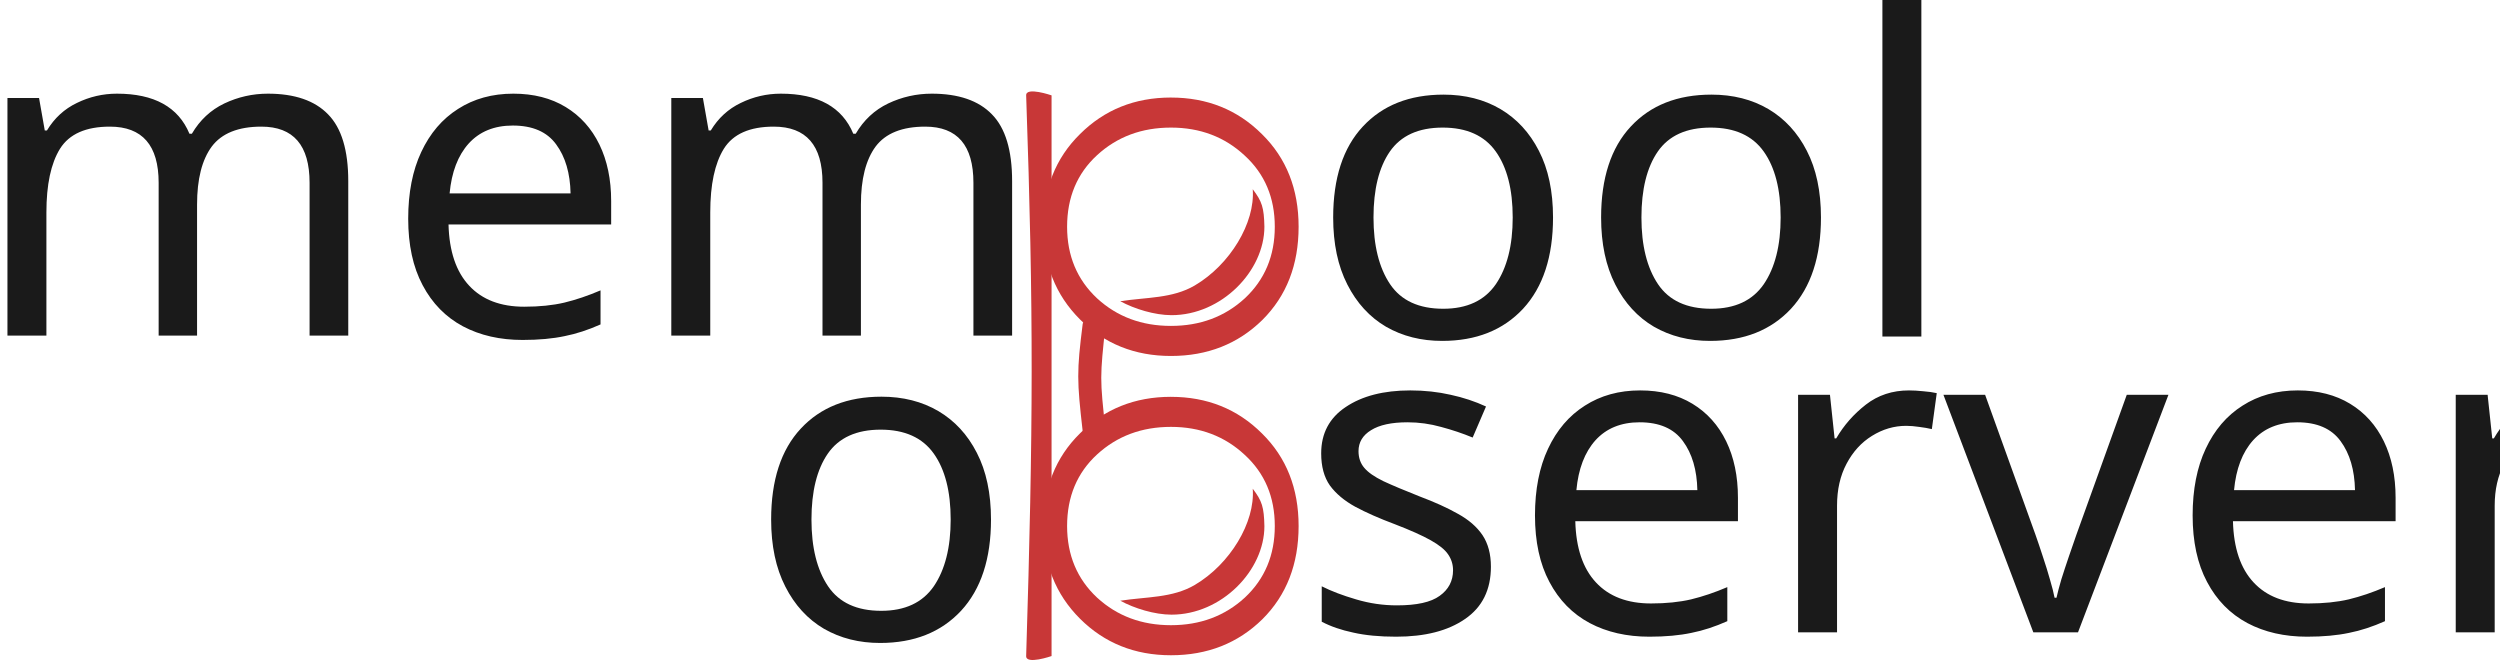
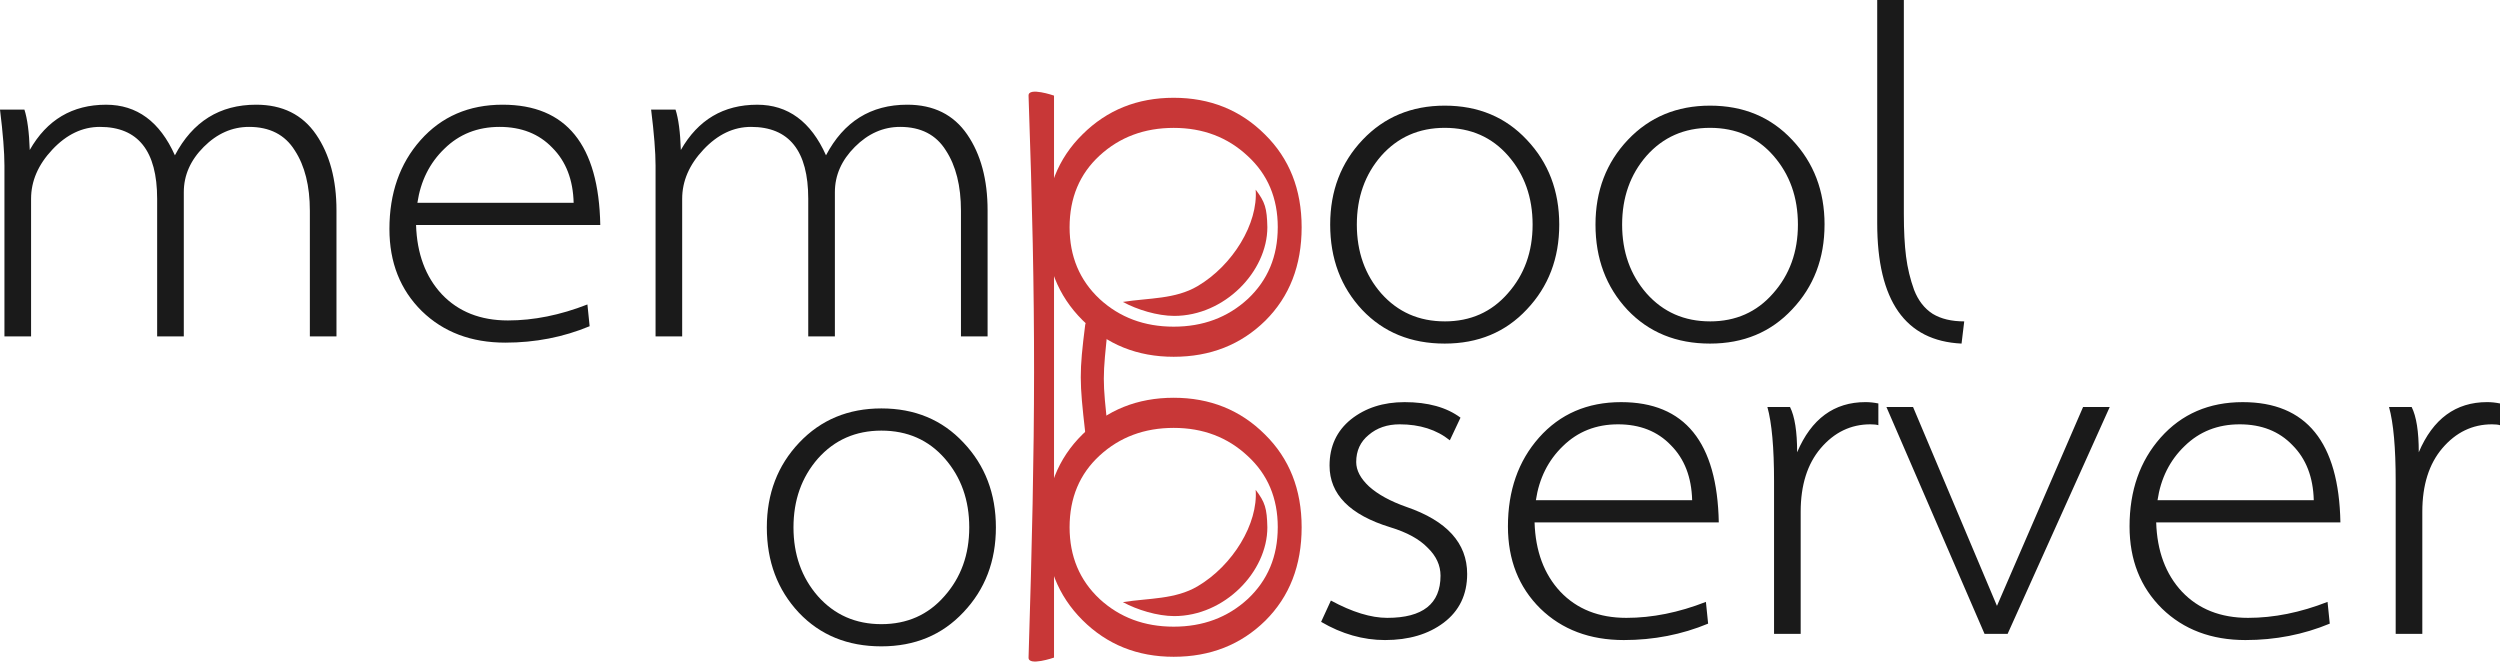
- <svg xmlns="http://www.w3.org/2000/svg" viewBox="0 0 143.384 37.854">
-   <text style="line-height:.01%" x="12.271" y="105.643" fill="#1a1a1a" font-family="sans-serif" font-size="3.96" font-weight="400" letter-spacing="0" transform="translate(-13.99854 -86.39332)" word-spacing="0">
-     <tspan x="12.271" y="105.643">
-       <tspan x="12.271" y="105.643" style="line-height:1.25;-inkscape-font-specification:Laksaman" font-family="Laksaman" font-size="25.4">mem</tspan>
-     </tspan>
-   </text>
-   <text style="line-height:.01%" x="56.836" y="123.022" fill="#1a1a1a" font-family="sans-serif" font-size="3.96" font-weight="400" letter-spacing="0" transform="translate(-13.99854 -86.39332)" word-spacing="0">
-     <tspan x="56.836" y="123.022">
-       <tspan x="56.836" y="123.022" style="line-height:1.25;-inkscape-font-specification:Laksaman" font-family="Laksaman" font-size="25.4">o</tspan>
-     </tspan>
-   </text>
+ <svg xmlns="http://www.w3.org/2000/svg" viewBox="0 0 143.05 37.854">
+   <g class="text" aria-label="mem" style="line-height:.01%" fill="#1a1a1a" font-family="Laksaman" font-size="25.4" font-weight="400" letter-spacing="0" word-spacing="0">
+     <path d="M14.656 5.991q2.26 0 3.429 1.702 1.168 1.702 1.168 4.343v7.214H17.73v-7.188q0-2.134-.863-3.455-.839-1.346-2.617-1.346-1.447 0-2.59 1.143-1.143 1.143-1.143 2.591v8.255H8.992v-7.874q0-4.115-3.277-4.115-1.499 0-2.718 1.296-1.219 1.295-1.219 2.819v7.874H.254V9.471q0-1.143-.254-3.2h1.397q.254.787.305 2.311 1.473-2.59 4.369-2.59 2.641 0 3.937 2.895 1.524-2.896 4.648-2.896zM23.807 12.875q.077 2.463 1.474 3.962 1.422 1.499 3.784 1.499 2.21 0 4.547-.915l.127 1.245q-2.26.94-4.826.94-2.921 0-4.775-1.804-1.855-1.829-1.855-4.699 0-3.073 1.778-5.08 1.804-2.032 4.7-2.032 5.46 0 5.587 6.884zm9.017-1.27q-.05-1.982-1.219-3.15-1.143-1.194-3.022-1.194-1.88 0-3.15 1.245-1.27 1.219-1.55 3.099zM51.912 5.991q2.261 0 3.43 1.702 1.168 1.702 1.168 4.343v7.214h-1.524v-7.188q0-2.134-.864-3.455-.838-1.346-2.616-1.346-1.448 0-2.59 1.143-1.144 1.143-1.144 2.591v8.255h-1.524v-7.874q0-4.115-3.276-4.115-1.499 0-2.718 1.296-1.22 1.295-1.22 2.819v7.874h-1.523V9.471q0-1.143-.254-3.2h1.397q.254.787.304 2.311 1.474-2.59 4.37-2.59 2.64 0 3.936 2.895 1.524-2.896 4.648-2.896z" style="line-height:1.25;-inkscape-font-specification:Laksaman" />
+   </g>
+   <g class="text" style="line-height:.01%">
+     <path d="M56.985 30.177q0 2.896-1.854 4.852-1.829 1.955-4.699 1.955-2.896 0-4.724-1.93-1.83-1.956-1.83-4.877 0-2.895 1.855-4.851 1.854-1.956 4.699-1.956 2.87 0 4.699 1.956 1.854 1.956 1.854 4.851zm-6.553 5.537q2.21 0 3.607-1.6 1.422-1.6 1.422-3.937 0-2.337-1.397-3.937-1.397-1.6-3.632-1.6-2.21 0-3.632 1.6-1.397 1.6-1.397 3.937 0 2.337 1.397 3.937 1.422 1.6 3.632 1.6z" style="line-height:1.25;-inkscape-font-specification:Laksaman" fill="#1a1a1a" aria-label="o" font-family="Laksaman" font-size="25.4" font-weight="400" letter-spacing="0" word-spacing="0" />
+   </g>
  <g fill="#c83737" stroke-width="1.832">
-     <path fill-rule="evenodd" d="M58.854 37.627c.407-13.136.434-19.648 0-32.157-.018-.51 1.457 0 1.457 0v32.157s-1.472.51-1.457 0z" />
+     <path fill-rule="evenodd" d="M58.854 37.627c.407-13.135.434-19.647 0-32.156-.017-.51 1.457 0 1.457 0v32.156s-1.473.51-1.457 0z" />
    <g aria-label="oo" style="line-height:.01%" font-family="sans-serif" font-weight="400" letter-spacing="0" word-spacing="0">
-       <path d="M67.158 22.76q3.114 0 5.218 2.097 2.104 2.068 2.104 5.314 0 3.274-2.076 5.342-2.104 2.068-5.245 2.068-3.114 0-5.218-2.097t-2.104-5.314q0-3.246 2.104-5.314 2.104-2.097 5.218-2.097zm5.956 7.41q0-2.499-1.721-4.079-1.721-1.608-4.235-1.608-2.513 0-4.235 1.58-1.721 1.58-1.721 4.107 0 2.499 1.721 4.107 1.721 1.58 4.235 1.58 2.513 0 4.235-1.58Q73.114 32.669 73.114 30.171zM67.158 5.595q3.114 0 5.218 2.097 2.104 2.068 2.104 5.314 0 3.274-2.076 5.342-2.104 2.068-5.245 2.068-3.114 0-5.218-2.097-2.104-2.097-2.104-5.314 0-3.246 2.104-5.314 2.104-2.097 5.218-2.097zm5.956 7.41q0-2.499-1.721-4.079-1.721-1.608-4.235-1.608-2.513 0-4.235 1.58-1.721 1.58-1.721 4.107 0 2.499 1.721 4.107 1.721 1.58 4.235 1.58 2.513 0 4.235-1.58 1.721-1.608 1.721-4.107z" />
+       <path d="M67.158 22.76q3.115 0 5.218 2.097 2.104 2.068 2.104 5.314 0 3.274-2.076 5.342-2.104 2.068-5.246 2.068-3.114 0-5.218-2.097t-2.104-5.313q0-3.246 2.104-5.314 2.104-2.097 5.218-2.097zm5.956 7.41q0-2.498-1.721-4.078-1.721-1.608-4.235-1.608-2.513 0-4.234 1.58-1.722 1.58-1.722 4.107 0 2.498 1.722 4.107 1.72 1.58 4.234 1.58 2.514 0 4.235-1.58 1.72-1.609 1.72-4.107zM67.158 5.595q3.115 0 5.218 2.096 2.104 2.068 2.104 5.314 0 3.274-2.076 5.342-2.104 2.068-5.246 2.068-3.114 0-5.218-2.097-2.104-2.096-2.104-5.313 0-3.246 2.104-5.314 2.104-2.096 5.218-2.096zm5.956 7.41q0-2.499-1.721-4.079-1.721-1.608-4.235-1.608-2.513 0-4.234 1.58-1.722 1.58-1.722 4.107 0 2.499 1.722 4.107 1.72 1.58 4.234 1.58 2.514 0 4.235-1.58 1.72-1.608 1.72-4.107z" />
    </g>
-     <path d="M64.251 17.276c.818.446 1.976.798 2.937.8 2.875 0 5.33-2.533 5.33-5.076-.025-1.095-.132-1.442-.669-2.147.146 1.929-1.301 4.327-3.324 5.519-1.287.756-2.768.67-4.275.905zM64.251 34.453c.818.446 1.976.798 2.937.8 2.875 0 5.33-2.533 5.33-5.076-.025-1.095-.132-1.442-.669-2.147.146 1.929-1.301 4.327-3.324 5.519-1.287.756-2.768.67-4.275.905z" />
-     <path fill-rule="evenodd" d="M62.096 24.735c-.333-2.914-.345-3.415 0-6.155.057-.457 1.363-.458 1.315 0-.329 3.099-.336 3.074 0 6.14.05.458-1.003.338-1.315.014z" />
+     <path d="M64.251 17.276c.818.446 1.976.798 2.937.8 2.875 0 5.33-2.533 5.33-5.077-.024-1.094-.132-1.441-.669-2.147.146 1.93-1.301 4.327-3.323 5.52-1.287.756-2.769.669-4.275.904zM64.251 34.453c.818.446 1.976.797 2.937.8 2.875 0 5.33-2.533 5.33-5.077-.024-1.095-.132-1.442-.669-2.147.146 1.929-1.301 4.327-3.323 5.519-1.287.756-2.769.67-4.275.905z" />
+     <path fill-rule="evenodd" d="M62.096 24.735c-.333-2.914-.345-3.415 0-6.155.058-.456 1.363-.458 1.315 0-.33 3.1-.337 3.074 0 6.14.05.458-1.003.339-1.315.015z" />
  </g>
-   <text style="line-height:.01%" x="90.984" y="105.186" font-family="sans-serif" font-size="3.96" font-weight="400" letter-spacing="0" transform="translate(-13.99854 -86.39332)" word-spacing="0" />
-   <text style="line-height:.01%" x="89.071" y="105.697" fill="#1a1a1a" font-family="sans-serif" font-size="3.96" font-weight="400" letter-spacing="0" transform="translate(-13.99854 -86.39332)" word-spacing="0">
-     <tspan x="89.071" y="105.697">
-       <tspan x="89.071" y="105.697" style="line-height:1.25;-inkscape-font-specification:Laksaman" font-family="Laksaman" font-size="25.4">ool</tspan>
-     </tspan>
-   </text>
-   <text style="line-height:.01%" x="88.475" y="122.662" fill="#1a1a1a" font-family="sans-serif" font-size="3.96" font-weight="400" letter-spacing="0" transform="translate(-13.99854 -86.39332)" word-spacing="0">
-     <tspan x="88.475" y="122.662">
-       <tspan x="88.475" y="122.662" style="line-height:1.25;-inkscape-font-specification:Laksaman" font-family="Laksaman" font-size="25.4">server</tspan>
-     </tspan>
-   </text>
+   <g class="text" aria-label="ool" style="line-height:.01%" fill="#1a1a1a" font-family="Laksaman" font-size="25.4" font-weight="400" letter-spacing="0" word-spacing="0">
+     <path d="M89.22 12.852q0 2.896-1.854 4.852-1.829 1.956-4.7 1.956-2.895 0-4.723-1.93-1.83-1.957-1.83-4.878 0-2.895 1.855-4.851 1.854-1.956 4.699-1.956 2.87 0 4.699 1.956 1.854 1.956 1.854 4.851zm-6.553 5.538q2.21 0 3.607-1.6 1.422-1.6 1.422-3.938 0-2.336-1.397-3.937-1.397-1.6-3.632-1.6-2.21 0-3.632 1.6-1.397 1.6-1.397 3.937 0 2.337 1.397 3.937 1.422 1.6 3.632 1.6zM104.4 12.852q0 2.896-1.854 4.852-1.828 1.956-4.699 1.956-2.895 0-4.724-1.93-1.829-1.957-1.829-4.878 0-2.895 1.854-4.851 1.855-1.956 4.7-1.956 2.87 0 4.698 1.956 1.855 1.956 1.855 4.851zm-6.553 5.538q2.21 0 3.607-1.6 1.423-1.6 1.423-3.938 0-2.336-1.397-3.937-1.397-1.6-3.633-1.6-2.21 0-3.632 1.6-1.397 1.6-1.397 3.937 0 2.337 1.397 3.937 1.423 1.6 3.632 1.6zM112.393 18.39l-.153 1.27q-4.826-.229-4.826-6.884V0h1.524v12.243q0 1.448.127 2.438.127.99.458 1.905.355.915 1.066 1.372.712.432 1.804.432z" style="line-height:1.25;-inkscape-font-specification:Laksaman" />
+   </g>
+   <g class="text" aria-label="server" style="line-height:.01%" fill="#1a1a1a" font-family="Laksaman" font-size="25.4" font-weight="400" letter-spacing="0" word-spacing="0">
+     <path d="M80.09 24.28q-1.067 0-1.778.61-.71.583-.71 1.549 0 .71.736 1.397.762.685 2.133 1.168 3.48 1.194 3.48 3.835 0 1.778-1.346 2.794-1.32.991-3.353.991-1.88 0-3.658-1.041l.56-1.22q1.828.991 3.225.991 3.048 0 3.048-2.413 0-.889-.737-1.6-.71-.737-2.133-1.169-3.48-1.066-3.48-3.53 0-1.651 1.22-2.642 1.244-.99 3.073-.99 2.006 0 3.2.889l-.61 1.295q-1.143-.914-2.87-.914zM87.808 29.893q.076 2.464 1.473 3.962 1.422 1.499 3.784 1.499 2.21 0 4.547-.914l.127 1.244q-2.26.94-4.826.94-2.921 0-4.775-1.803-1.854-1.83-1.854-4.7 0-3.073 1.778-5.08 1.803-2.031 4.699-2.031 5.46 0 5.588 6.883zm9.017-1.27q-.051-1.981-1.22-3.15-1.143-1.193-3.022-1.193-1.88 0-3.15 1.244-1.27 1.22-1.55 3.099zM107.48 24.33q-.153-.05-.457-.05-1.677 0-2.845 1.371-1.143 1.346-1.143 3.632v6.985h-1.524v-8.737q0-2.87-.381-4.242h1.295q.407.813.407 2.59 1.219-2.87 3.911-2.87.356 0 .737.077zM120.718 23.289l-5.842 12.98h-1.321l-5.614-12.98h1.524l4.801 11.38 4.928-11.38zM123.377 29.893q.077 2.464 1.474 3.962 1.422 1.499 3.784 1.499 2.21 0 4.547-.914l.127 1.244q-2.26.94-4.826.94-2.921 0-4.775-1.803-1.855-1.83-1.855-4.7 0-3.073 1.778-5.08 1.804-2.031 4.7-2.031 5.46 0 5.587 6.883zm9.017-1.27q-.05-1.981-1.219-3.15-1.143-1.193-3.022-1.193-1.88 0-3.15 1.244-1.27 1.22-1.55 3.099zM143.05 24.33q-.153-.05-.457-.05-1.677 0-2.845 1.371-1.143 1.346-1.143 3.632v6.985h-1.524v-8.737q0-2.87-.381-4.242h1.295q.407.813.407 2.59 1.219-2.87 3.911-2.87.356 0 .737.077z" style="line-height:1.25;-inkscape-font-specification:Laksaman" />
+   </g>
</svg>
